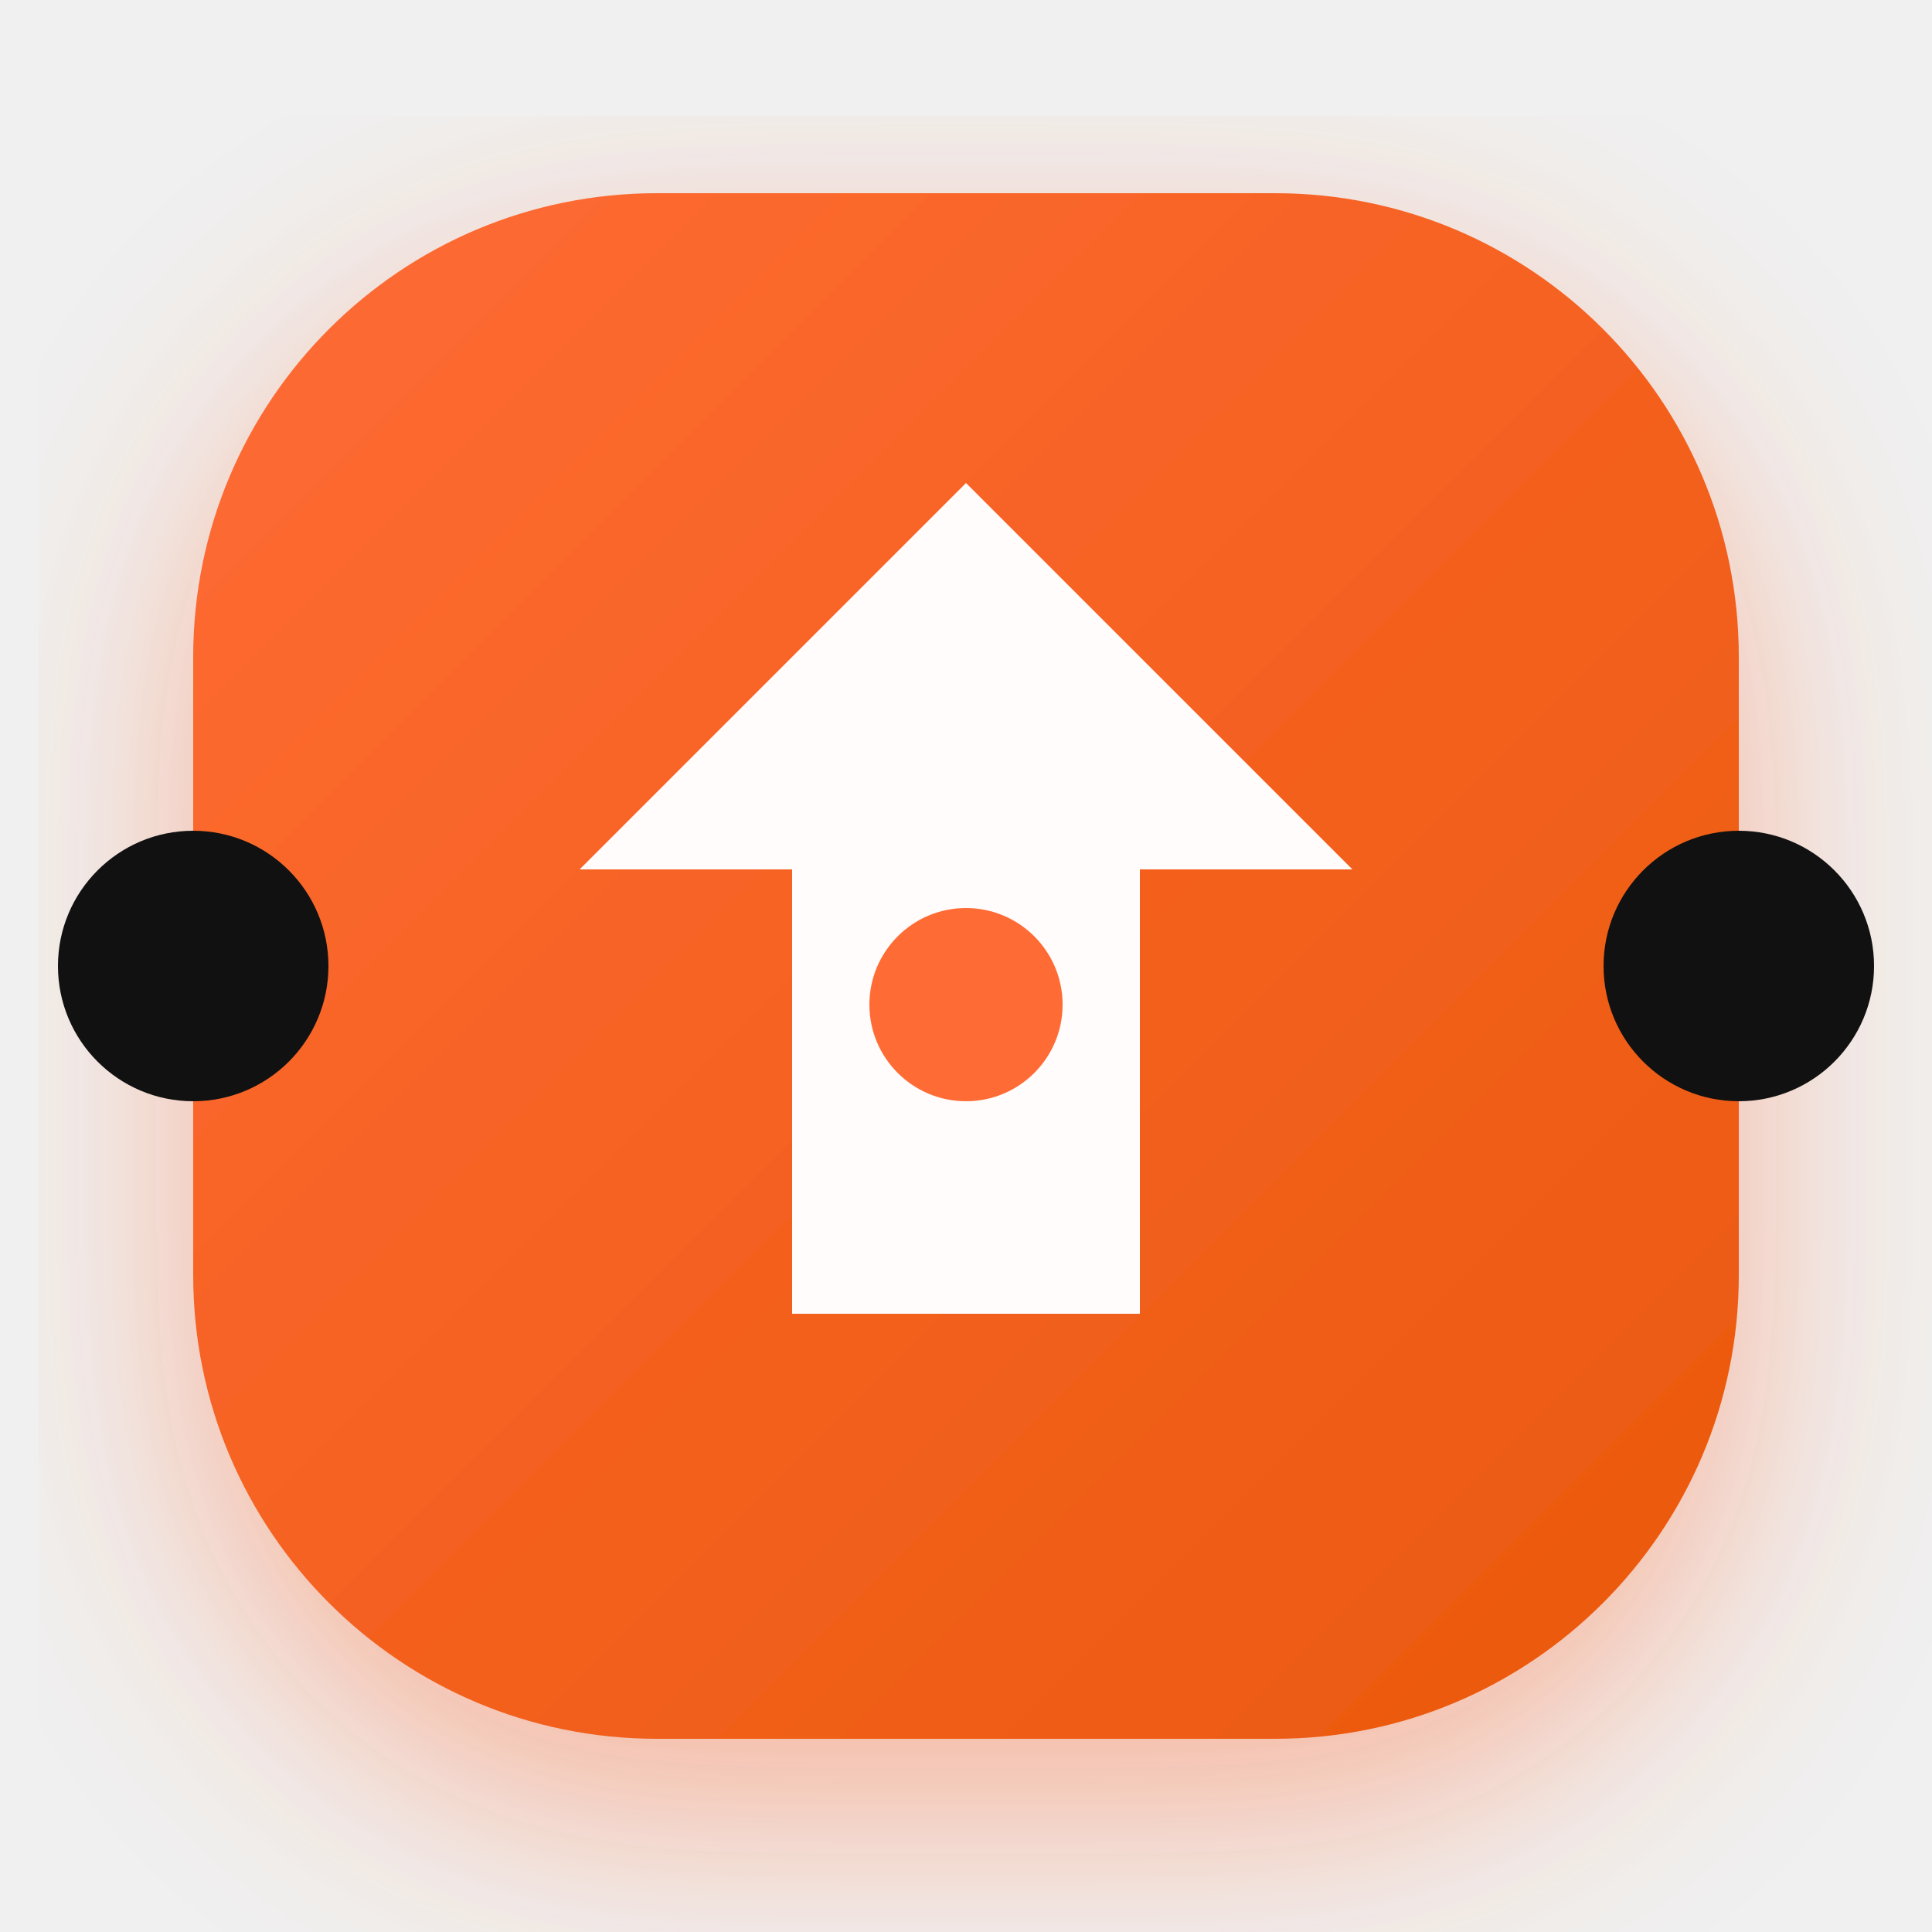
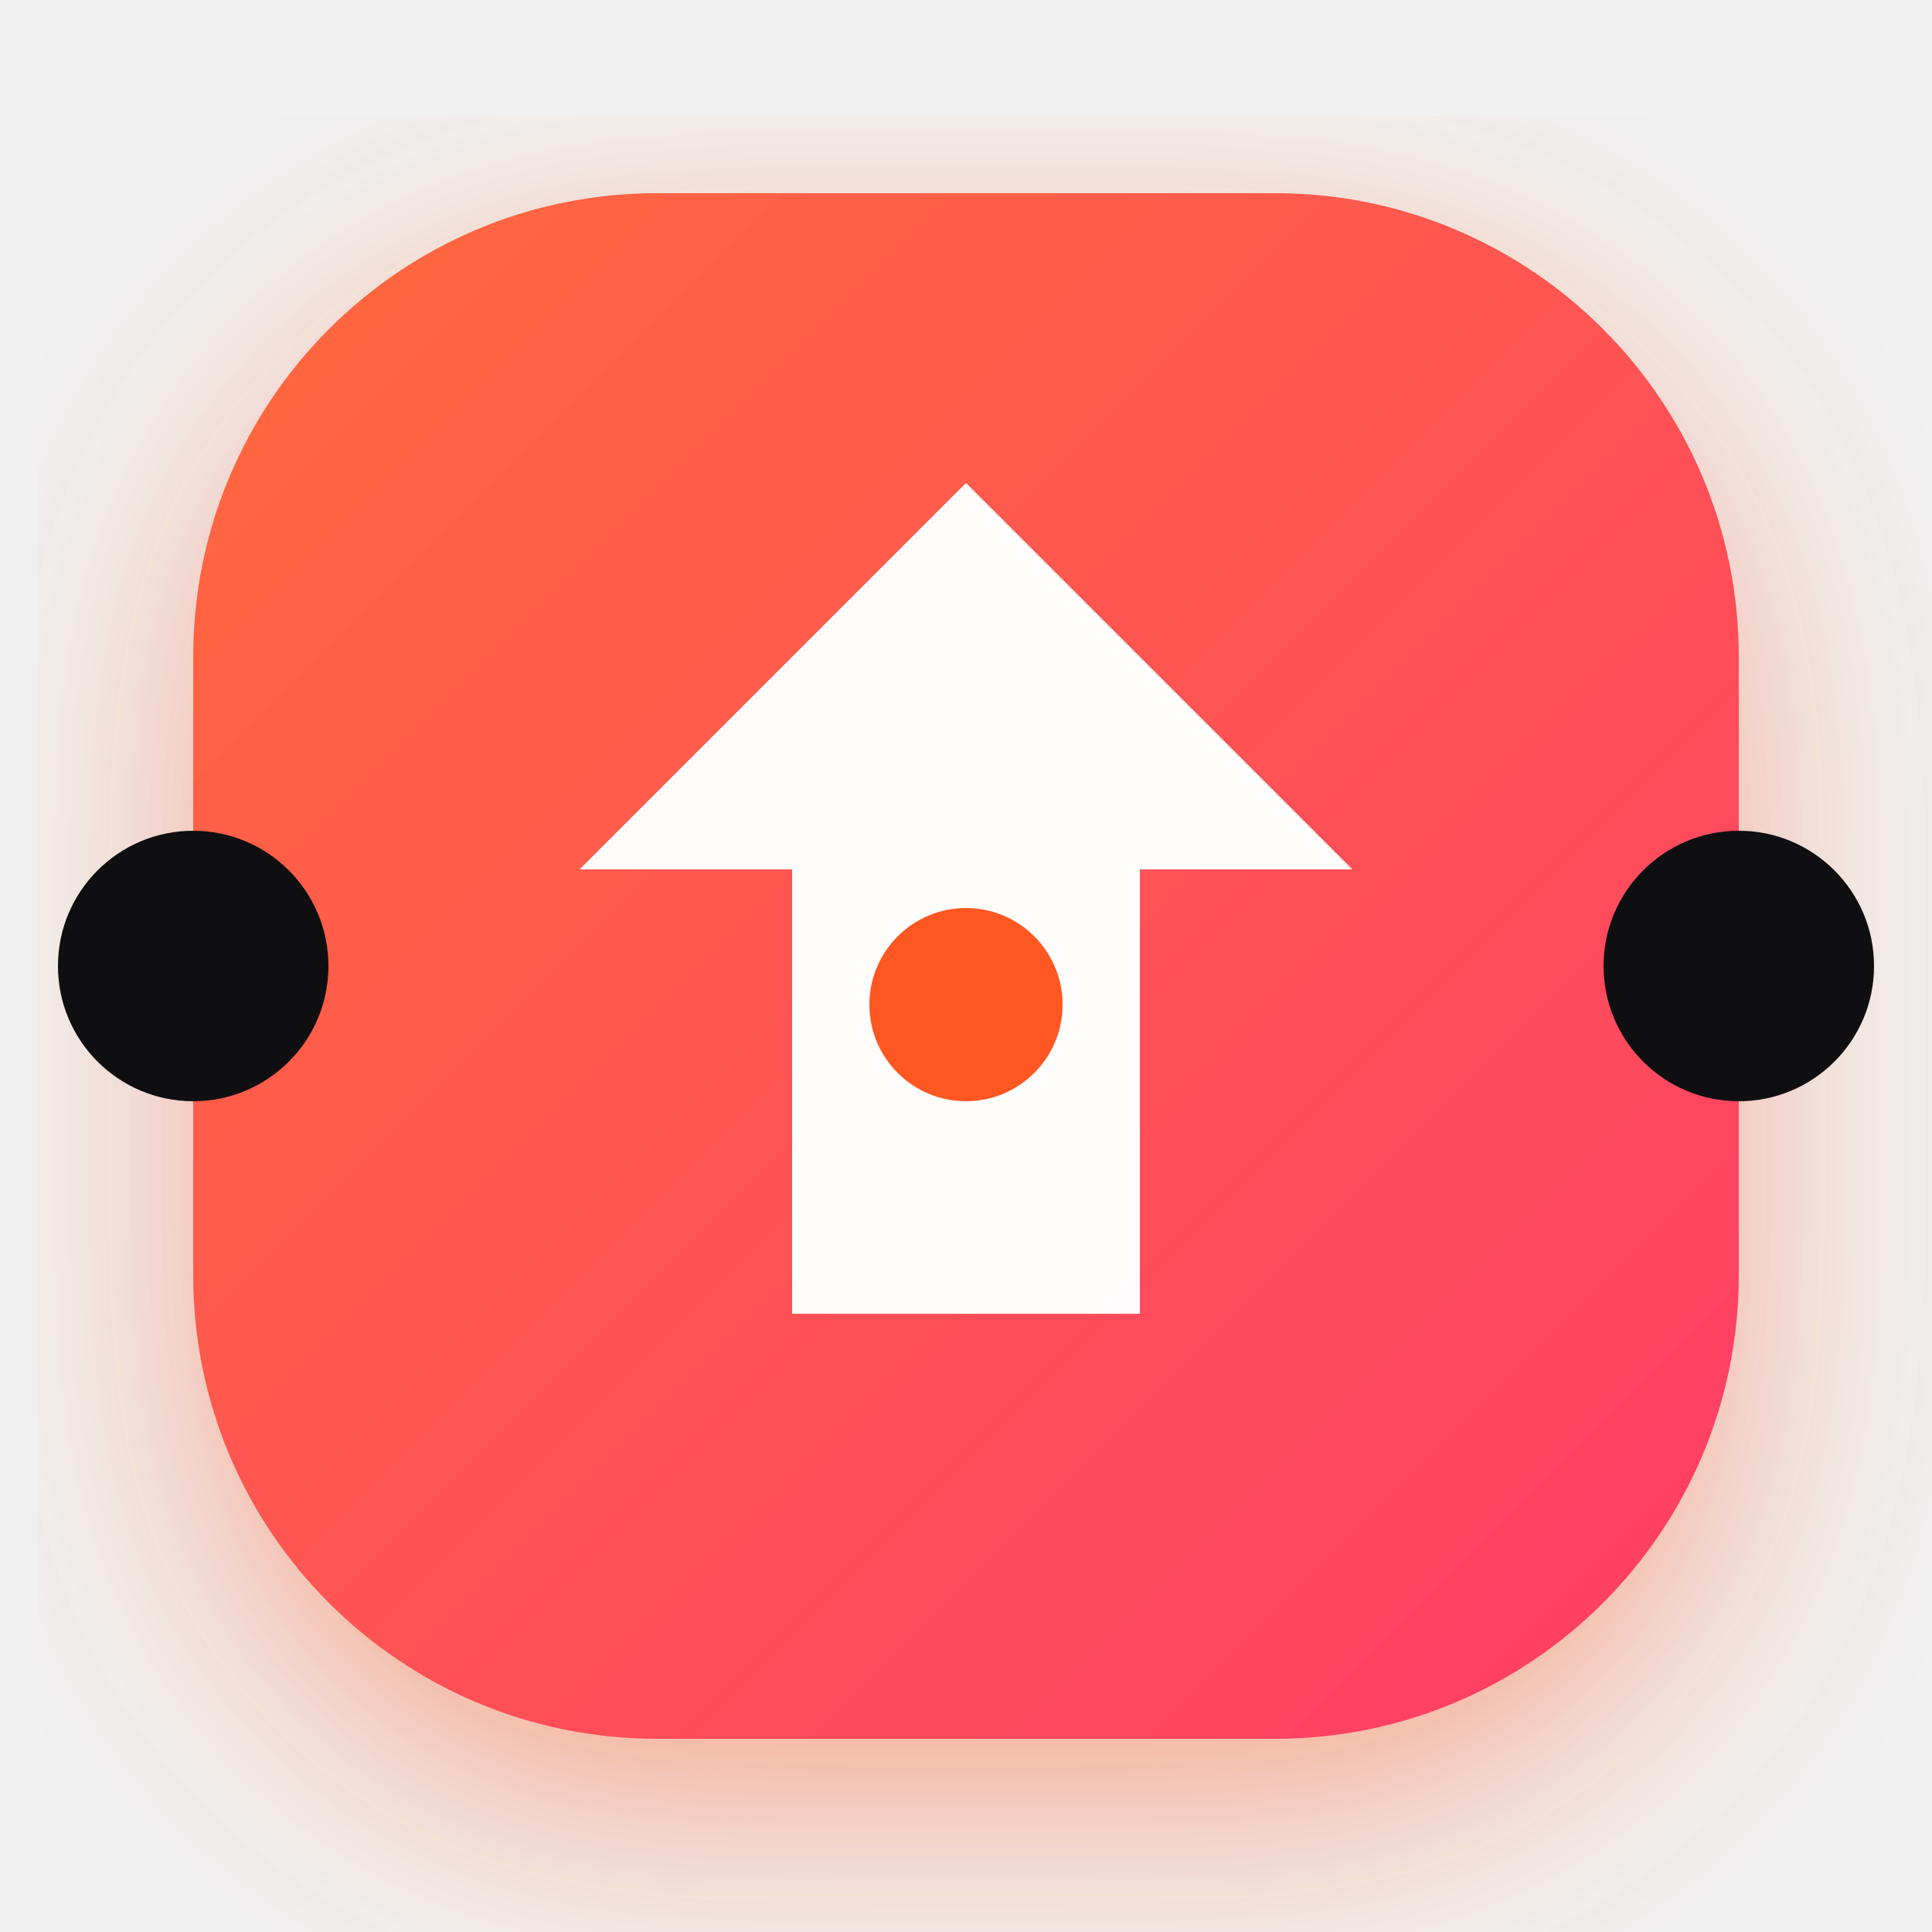
<svg xmlns="http://www.w3.org/2000/svg" viewBox="0 0 100 100" fill="none">
  <defs>
    <linearGradient id="mark-grad-dark" x1="0%" y1="0%" x2="100%" y2="100%">
-       <stop offset="0%" stop-color="#FF6B35" />
-       <stop offset="100%" stop-color="#EA580C" />
+       <stop offset="0%" stop-color="#FF6A3D" />
+       <stop offset="100%" stop-color="#FF3D68" />
    </linearGradient>
    <filter id="mark-shadow-dark" x="-10%" y="-10%" width="130%" height="130%">
-       <feDropShadow dx="0" dy="4" stdDeviation="6" flood-color="#FF6B35" flood-opacity="0.45" />
+       <feDropShadow dx="0" dy="4" stdDeviation="6" flood-color="#FF5722" flood-opacity="0.45" />
    </filter>
  </defs>
  <rect x="10" y="10" width="80" height="80" rx="24" fill="url(#mark-grad-dark)" filter="url(#mark-shadow-dark)" />
  <path d="M50 25 L70 45 H59 V68 H41 V45 H30 Z" fill="#FFFFFF" fill-opacity="0.98" />
-   <circle cx="10" cy="50" r="7" fill="#111111" />
-   <circle cx="90" cy="50" r="7" fill="#111111" />
-   <circle cx="50" cy="52" r="5" fill="#FF6B35" />
+   <circle cx="10" cy="50" r="7" fill="#0F0F11" />
+   <circle cx="90" cy="50" r="7" fill="#0F0F11" />
+   <circle cx="50" cy="52" r="5" fill="#FF5722" />
</svg>
